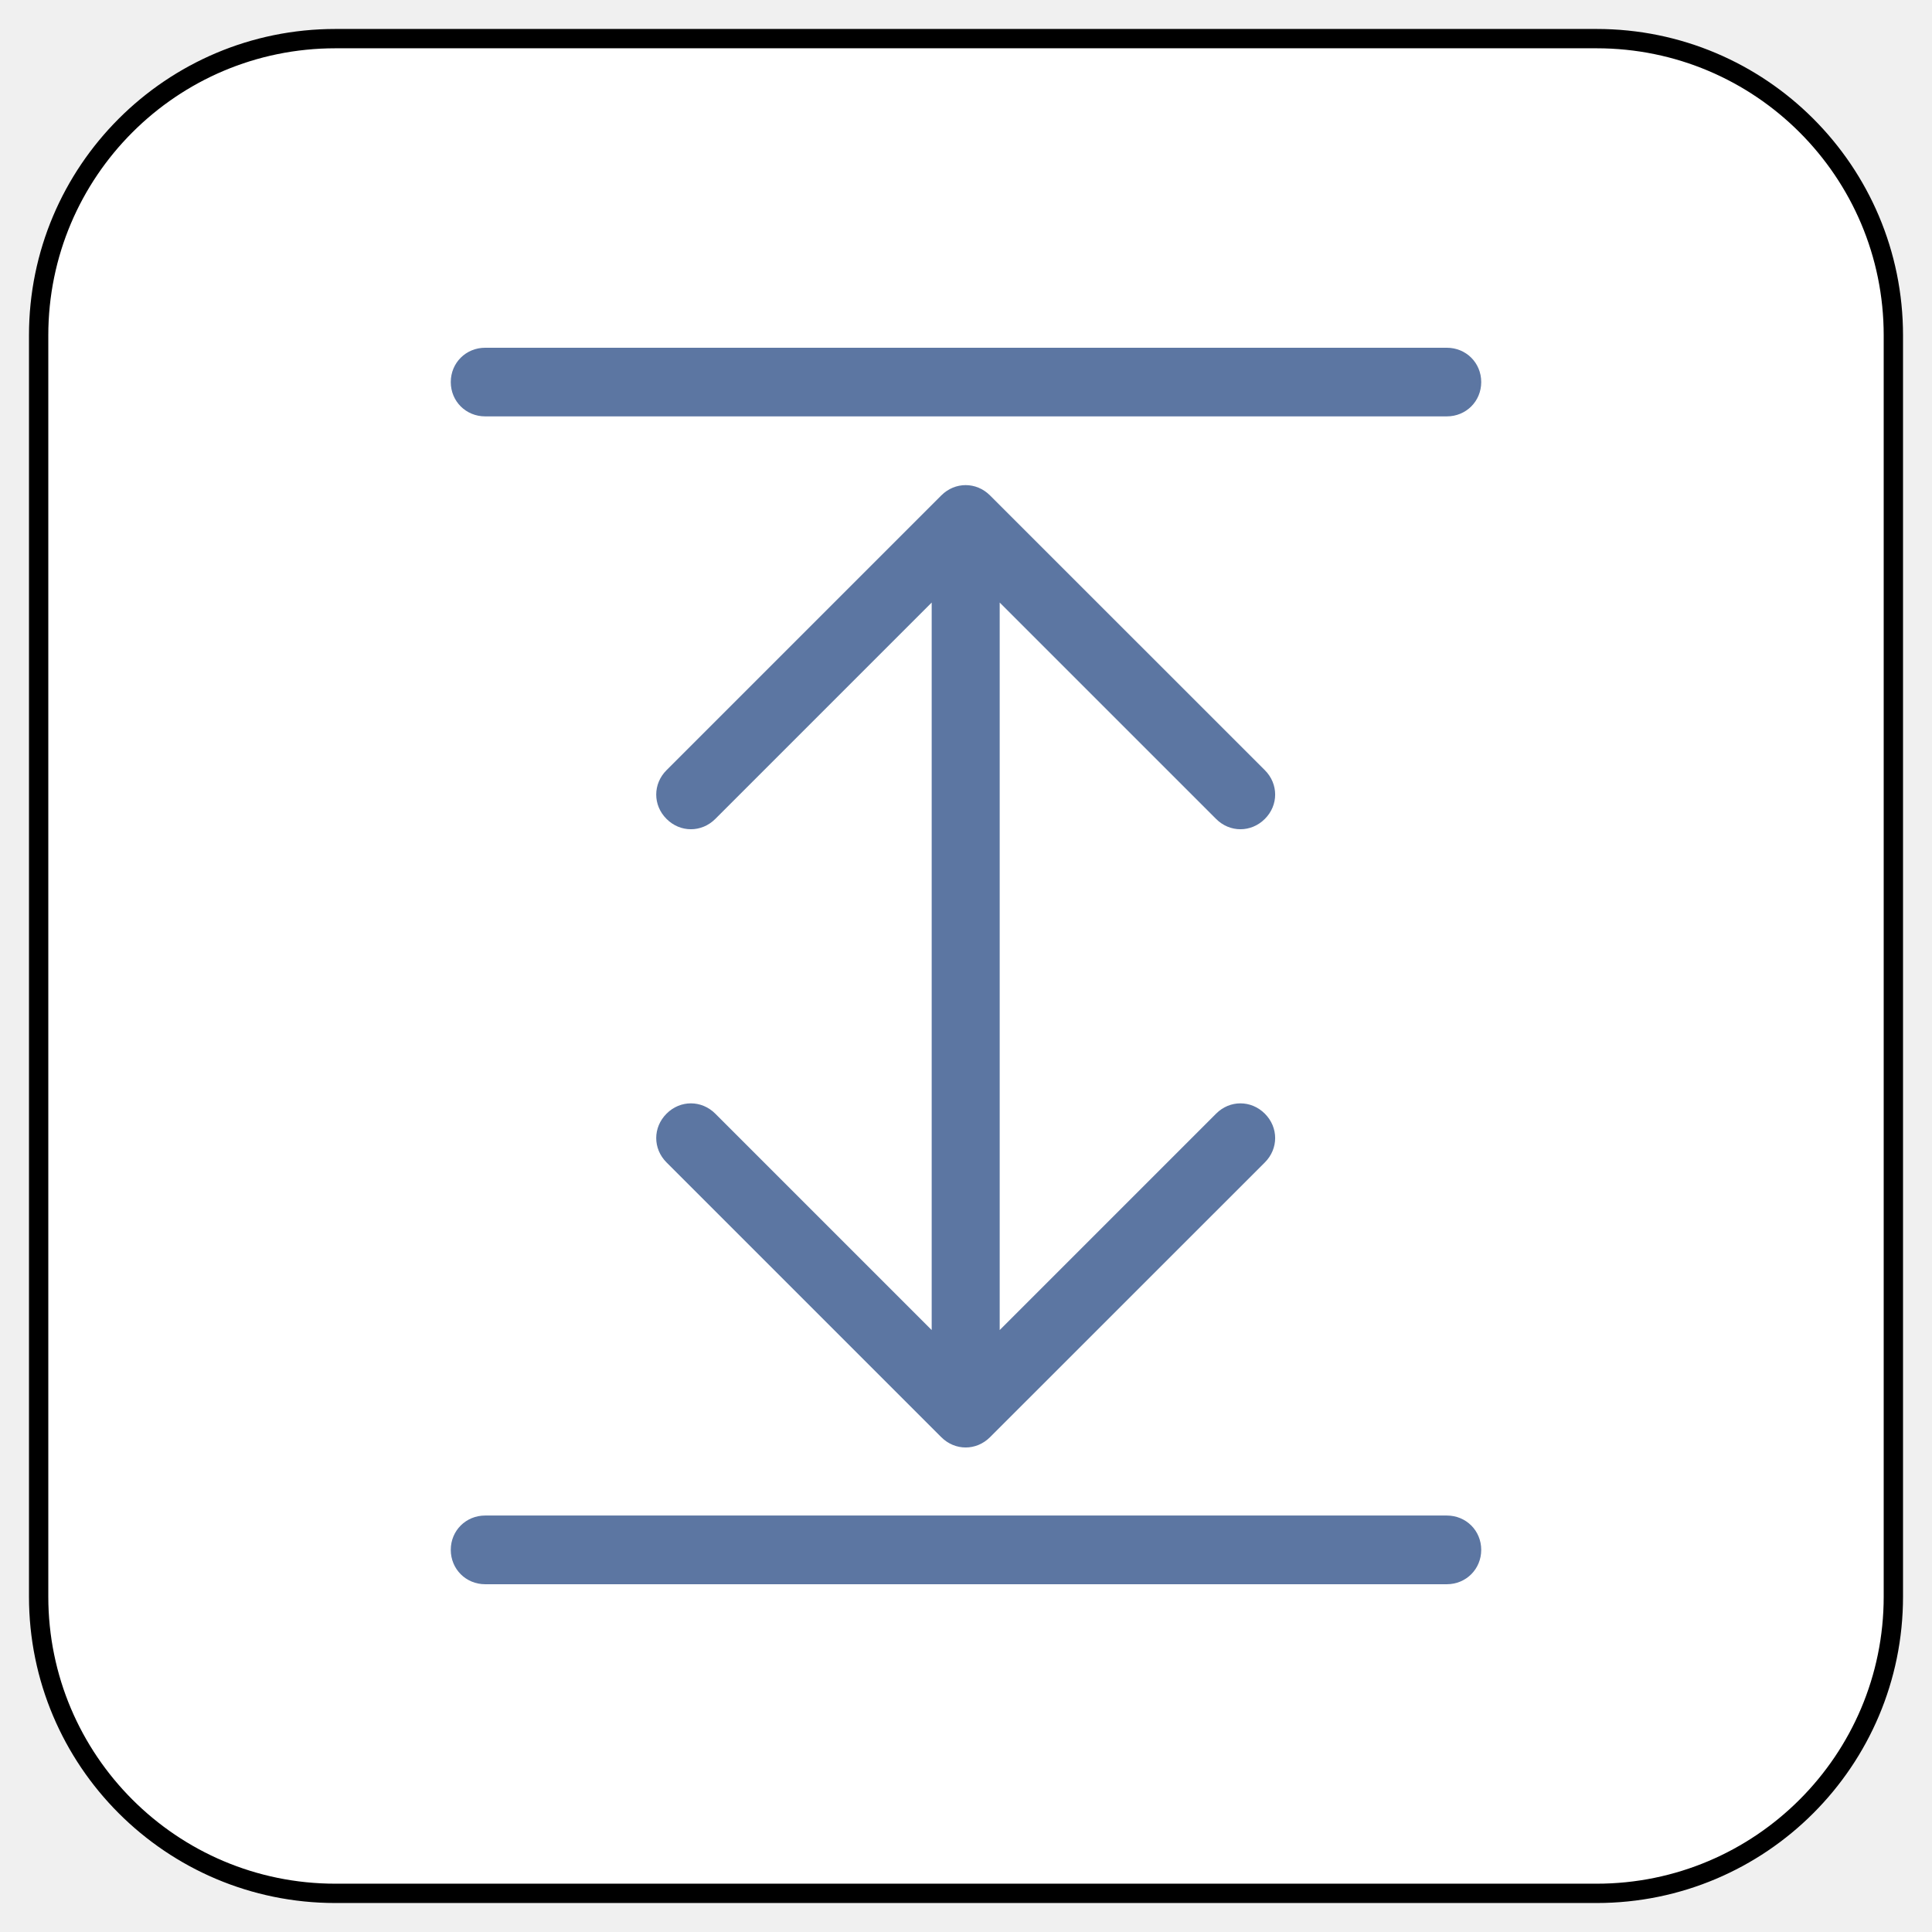
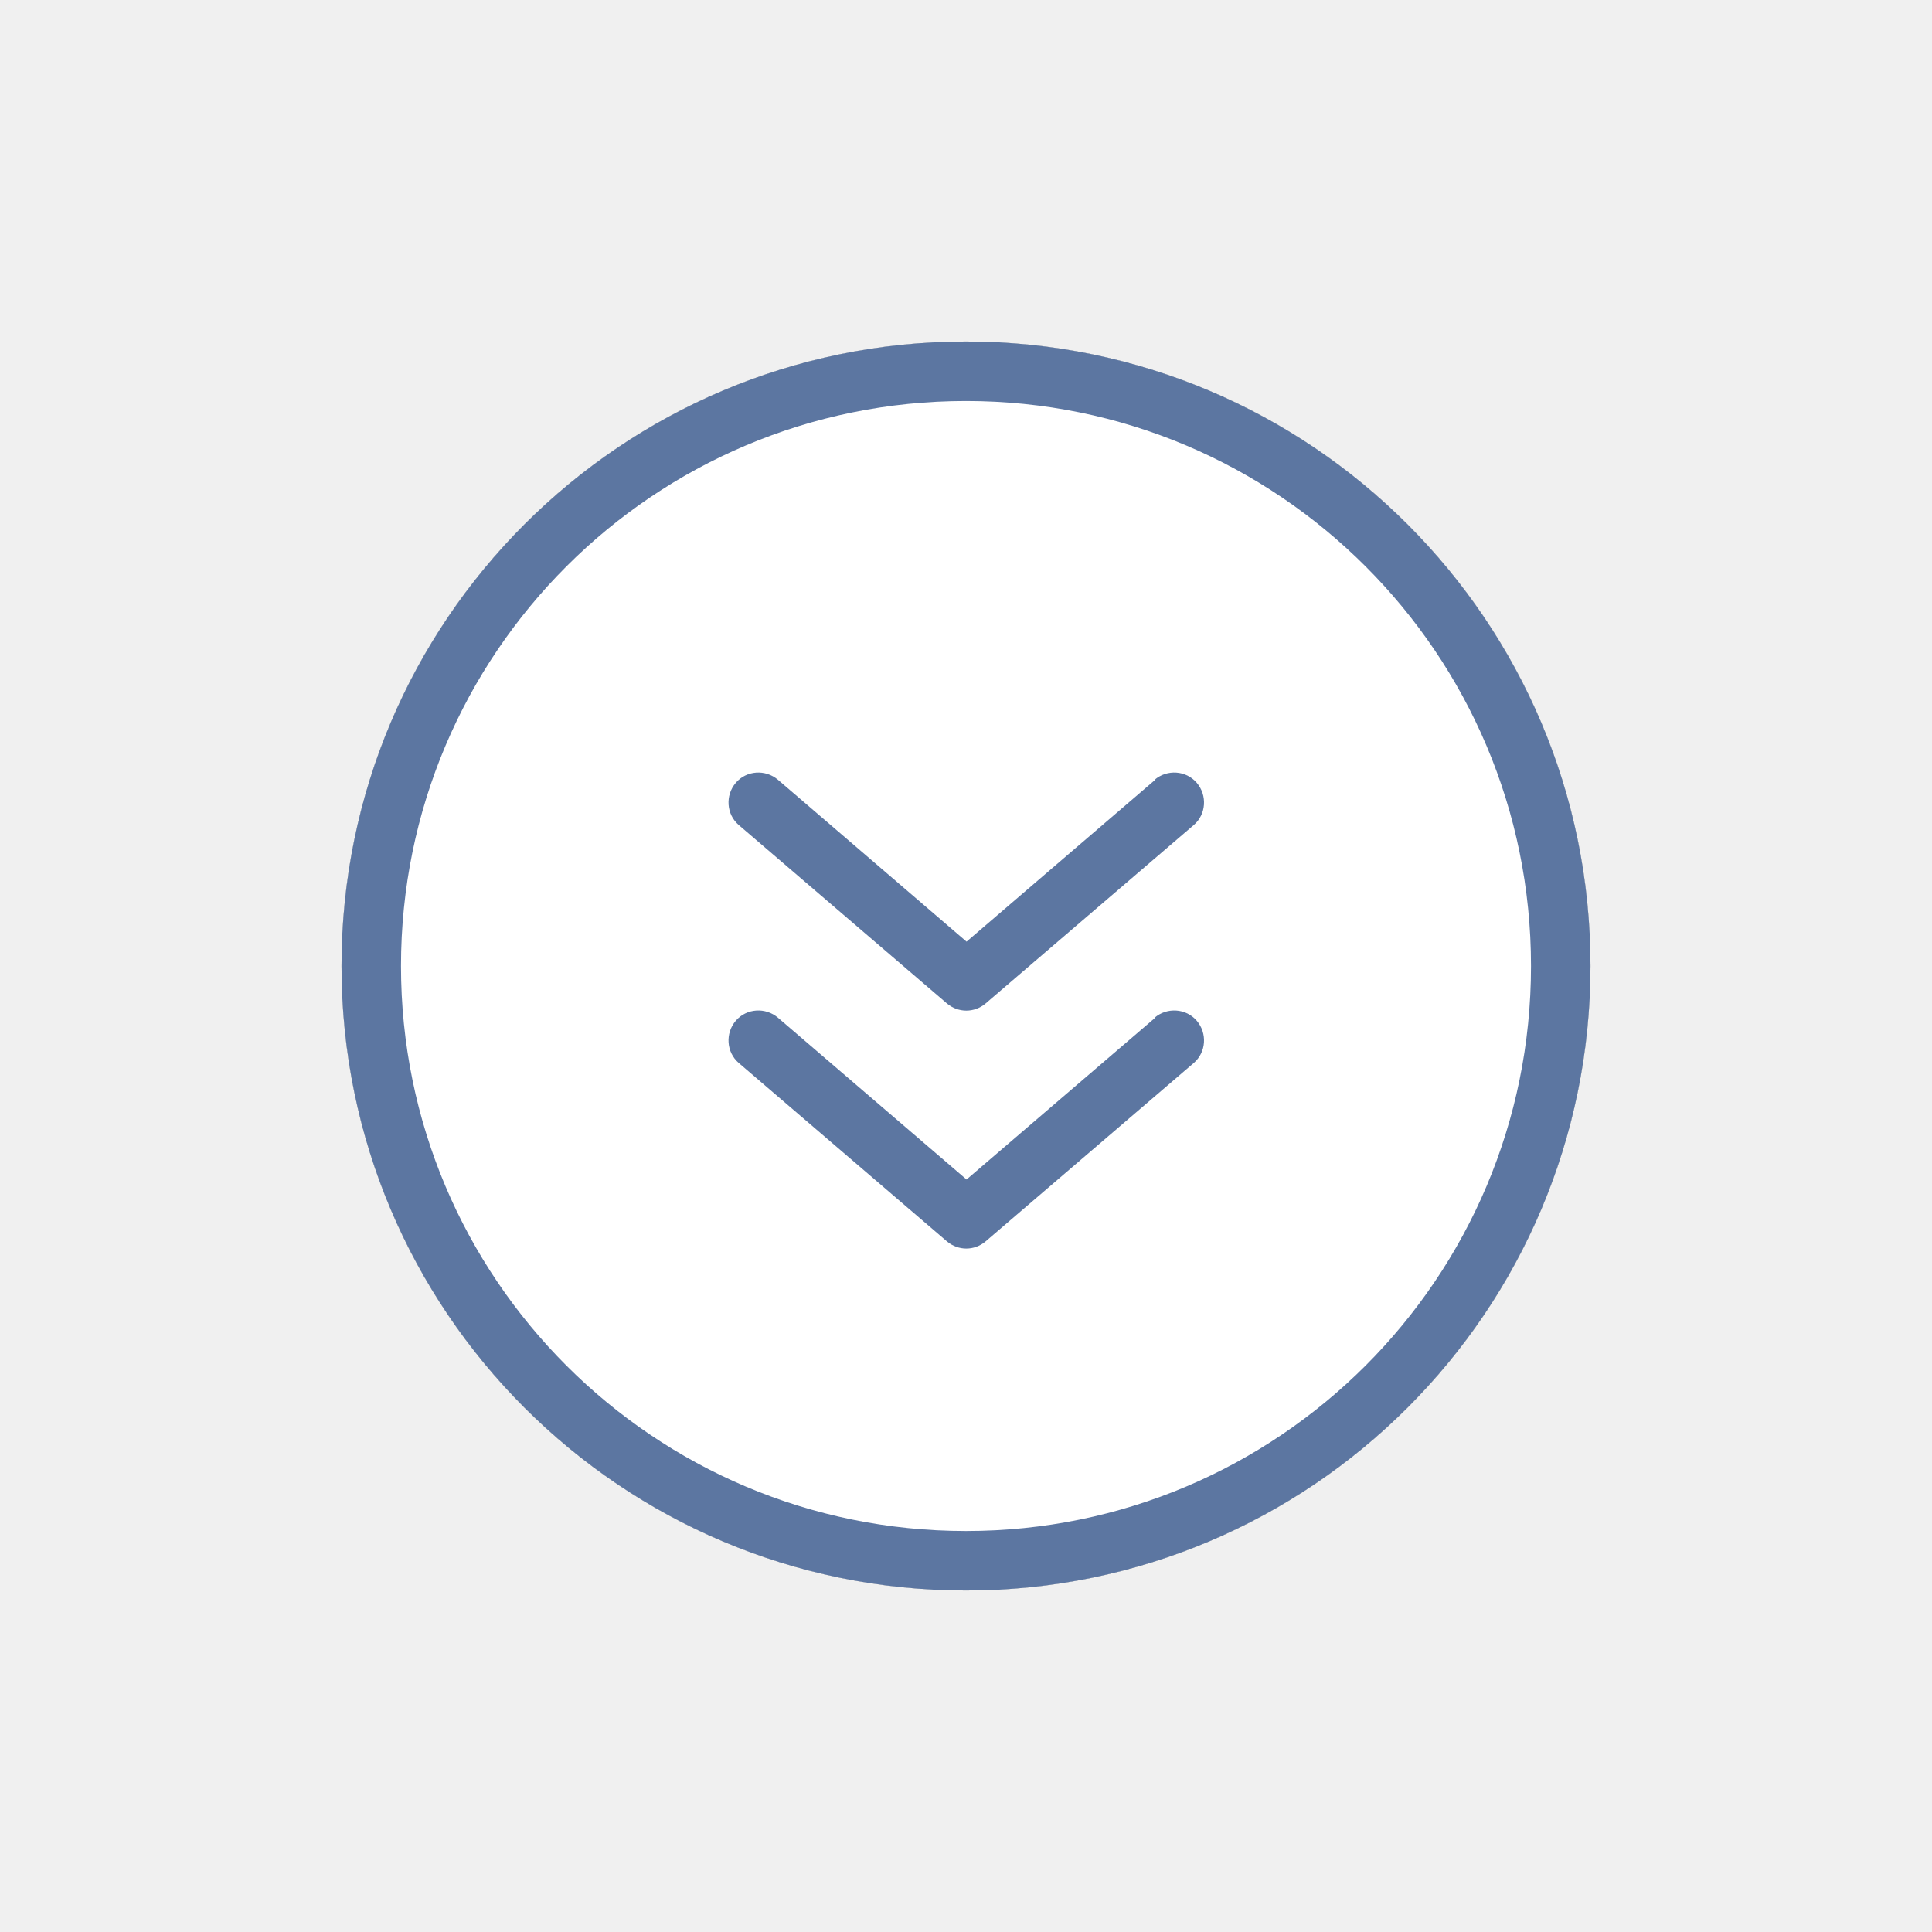
- <svg xmlns="http://www.w3.org/2000/svg" version="1.1" viewBox="-909.617 -3357.463 25 25" width="25" height="25">
+ <svg xmlns="http://www.w3.org/2000/svg" version="1.1" viewBox="-885.962 -2877.423 24.75 24.75" width="24.75" height="24.75">
  <defs />
-   <g id="SOURCES" stroke-dasharray="none" stroke="none" stroke-opacity="1" fill="none" fill-opacity="1">
-     <g id="SOURCES_Calque_2">
-       <g id="Group_9991">
-         <g id="Graphic_9977">
-           <path d="M -905.277 -3356.963 L -888.957 -3356.963 C -886.836 -3356.963 -885.117 -3355.244 -885.117 -3353.123 L -885.117 -3336.803 C -885.117 -3334.683 -886.836 -3332.963 -888.957 -3332.963 L -905.277 -3332.963 C -907.398 -3332.963 -909.117 -3334.683 -909.117 -3336.803 L -909.117 -3353.123 C -909.117 -3355.244 -907.398 -3356.963 -905.277 -3356.963 Z" fill="white" />
-           <path d="M -905.277 -3356.963 L -888.957 -3356.963 C -886.836 -3356.963 -885.117 -3355.244 -885.117 -3353.123 L -885.117 -3336.803 C -885.117 -3334.683 -886.836 -3332.963 -888.957 -3332.963 L -905.277 -3332.963 C -907.398 -3332.963 -909.117 -3334.683 -909.117 -3336.803 L -909.117 -3353.123 C -909.117 -3355.244 -907.398 -3356.963 -905.277 -3356.963 Z" stroke="black" stroke-linecap="round" stroke-linejoin="round" stroke-width=".25" />
+   <g id="SOURCES" stroke-dasharray="none" stroke-opacity="1" stroke="none" fill="none" fill-opacity="1">
+     <g id="SOURCES_Light">
+       <g id="Graphic_12360">
+         <circle cx="-873.587" cy="-2865.048" r="8" fill="#666" />
+         <circle cx="-873.587" cy="-2865.048" r="8" stroke="black" stroke-linecap="round" stroke-linejoin="round" stroke-width="0" />
+       </g>
+       <g id="Graphic_12359" />
+       <g id="Graphic_12358">
+         <circle cx="-873.587" cy="-2865.048" r="8" fill="white" />
+         <circle cx="-873.587" cy="-2865.048" r="8" stroke="black" stroke-linecap="round" stroke-linejoin="round" stroke-width="0" />
+       </g>
+       <g id="Group_12398">
+         <g id="Group_12392">
+           <g id="Graphic_12393">
+             <path d="M -873.587 -2857.048 C -878.006 -2857.048 -881.587 -2860.629 -881.587 -2865.048 C -881.587 -2869.467 -878.006 -2873.048 -873.587 -2873.048 C -869.168 -2873.048 -865.587 -2869.467 -865.587 -2865.048 C -865.587 -2860.629 -869.168 -2857.048 -873.587 -2857.048 Z M -873.587 -2857.81 C -869.587 -2857.81 -866.349 -2861.048 -866.349 -2865.048 C -866.349 -2869.048 -869.587 -2872.286 -873.587 -2872.286 C -877.587 -2872.286 -880.825 -2869.048 -880.825 -2865.048 C -880.825 -2861.048 -877.587 -2857.81 -873.587 -2857.81 Z" fill="#5c76a1" />
+           </g>
        </g>
-         <g id="Group_9971">
-           <g id="Graphic_9972">
-             <path d="M -897.561 -3349.666 L -900.361 -3346.866 C -900.539 -3346.688 -900.815 -3346.688 -900.992 -3346.866 C -901.17 -3347.043 -901.17 -3347.319 -900.992 -3347.497 L -897.437 -3351.052 C -897.259 -3351.23 -896.984 -3351.23 -896.806 -3351.052 L -893.25 -3347.497 C -893.072 -3347.319 -893.072 -3347.043 -893.25 -3346.866 C -893.428 -3346.688 -893.704 -3346.688 -893.881 -3346.866 L -896.681 -3349.666 L -896.681 -3340.252 L -893.881 -3343.052 C -893.704 -3343.23 -893.428 -3343.23 -893.25 -3343.052 C -893.072 -3342.874 -893.072 -3342.599 -893.25 -3342.421 L -896.806 -3338.866 C -896.984 -3338.688 -897.259 -3338.688 -897.437 -3338.866 L -900.992 -3342.421 C -901.17 -3342.599 -901.17 -3342.874 -900.992 -3343.052 C -900.815 -3343.23 -900.539 -3343.23 -900.361 -3343.052 L -897.561 -3340.252 L -897.561 -3349.666 Z M -903.339 -3336.963 C -903.588 -3336.963 -903.784 -3337.159 -903.784 -3337.408 C -903.784 -3337.657 -903.588 -3337.852 -903.339 -3337.852 L -890.895 -3337.852 C -890.646 -3337.852 -890.45 -3337.657 -890.45 -3337.408 C -890.45 -3337.159 -890.646 -3336.963 -890.895 -3336.963 Z M -903.339 -3352.075 C -903.588 -3352.075 -903.784 -3352.27 -903.784 -3352.519 C -903.784 -3352.768 -903.588 -3352.963 -903.339 -3352.963 L -890.895 -3352.963 C -890.646 -3352.963 -890.45 -3352.768 -890.45 -3352.519 C -890.45 -3352.27 -890.646 -3352.075 -890.895 -3352.075 Z" fill="#5c76a2" />
+         <g id="Group_12390">
+           <g id="Graphic_12391">
+             <path d="M -871.172 -2867.433 C -871.012 -2867.57 -870.768 -2867.555 -870.631 -2867.395 C -870.494 -2867.235 -870.509 -2866.991 -870.669 -2866.854 L -873.336 -2864.568 C -873.48 -2864.446 -873.686 -2864.446 -873.831 -2864.568 L -876.498 -2866.854 C -876.658 -2866.991 -876.673 -2867.235 -876.536 -2867.395 C -876.399 -2867.555 -876.155 -2867.57 -875.995 -2867.433 L -873.58 -2865.36 L -871.164 -2867.433 Z M -871.172 -2864.385 C -871.012 -2864.522 -870.768 -2864.507 -870.631 -2864.347 C -870.494 -2864.187 -870.509 -2863.943 -870.669 -2863.806 L -873.336 -2861.52 C -873.48 -2861.398 -873.686 -2861.398 -873.831 -2861.52 L -876.498 -2863.806 C -876.658 -2863.943 -876.673 -2864.187 -876.536 -2864.347 C -876.399 -2864.507 -876.155 -2864.522 -875.995 -2864.385 L -873.58 -2862.313 L -871.164 -2864.385 Z" fill="#5c76a1" />
          </g>
        </g>
      </g>
    </g>
  </g>
</svg>
